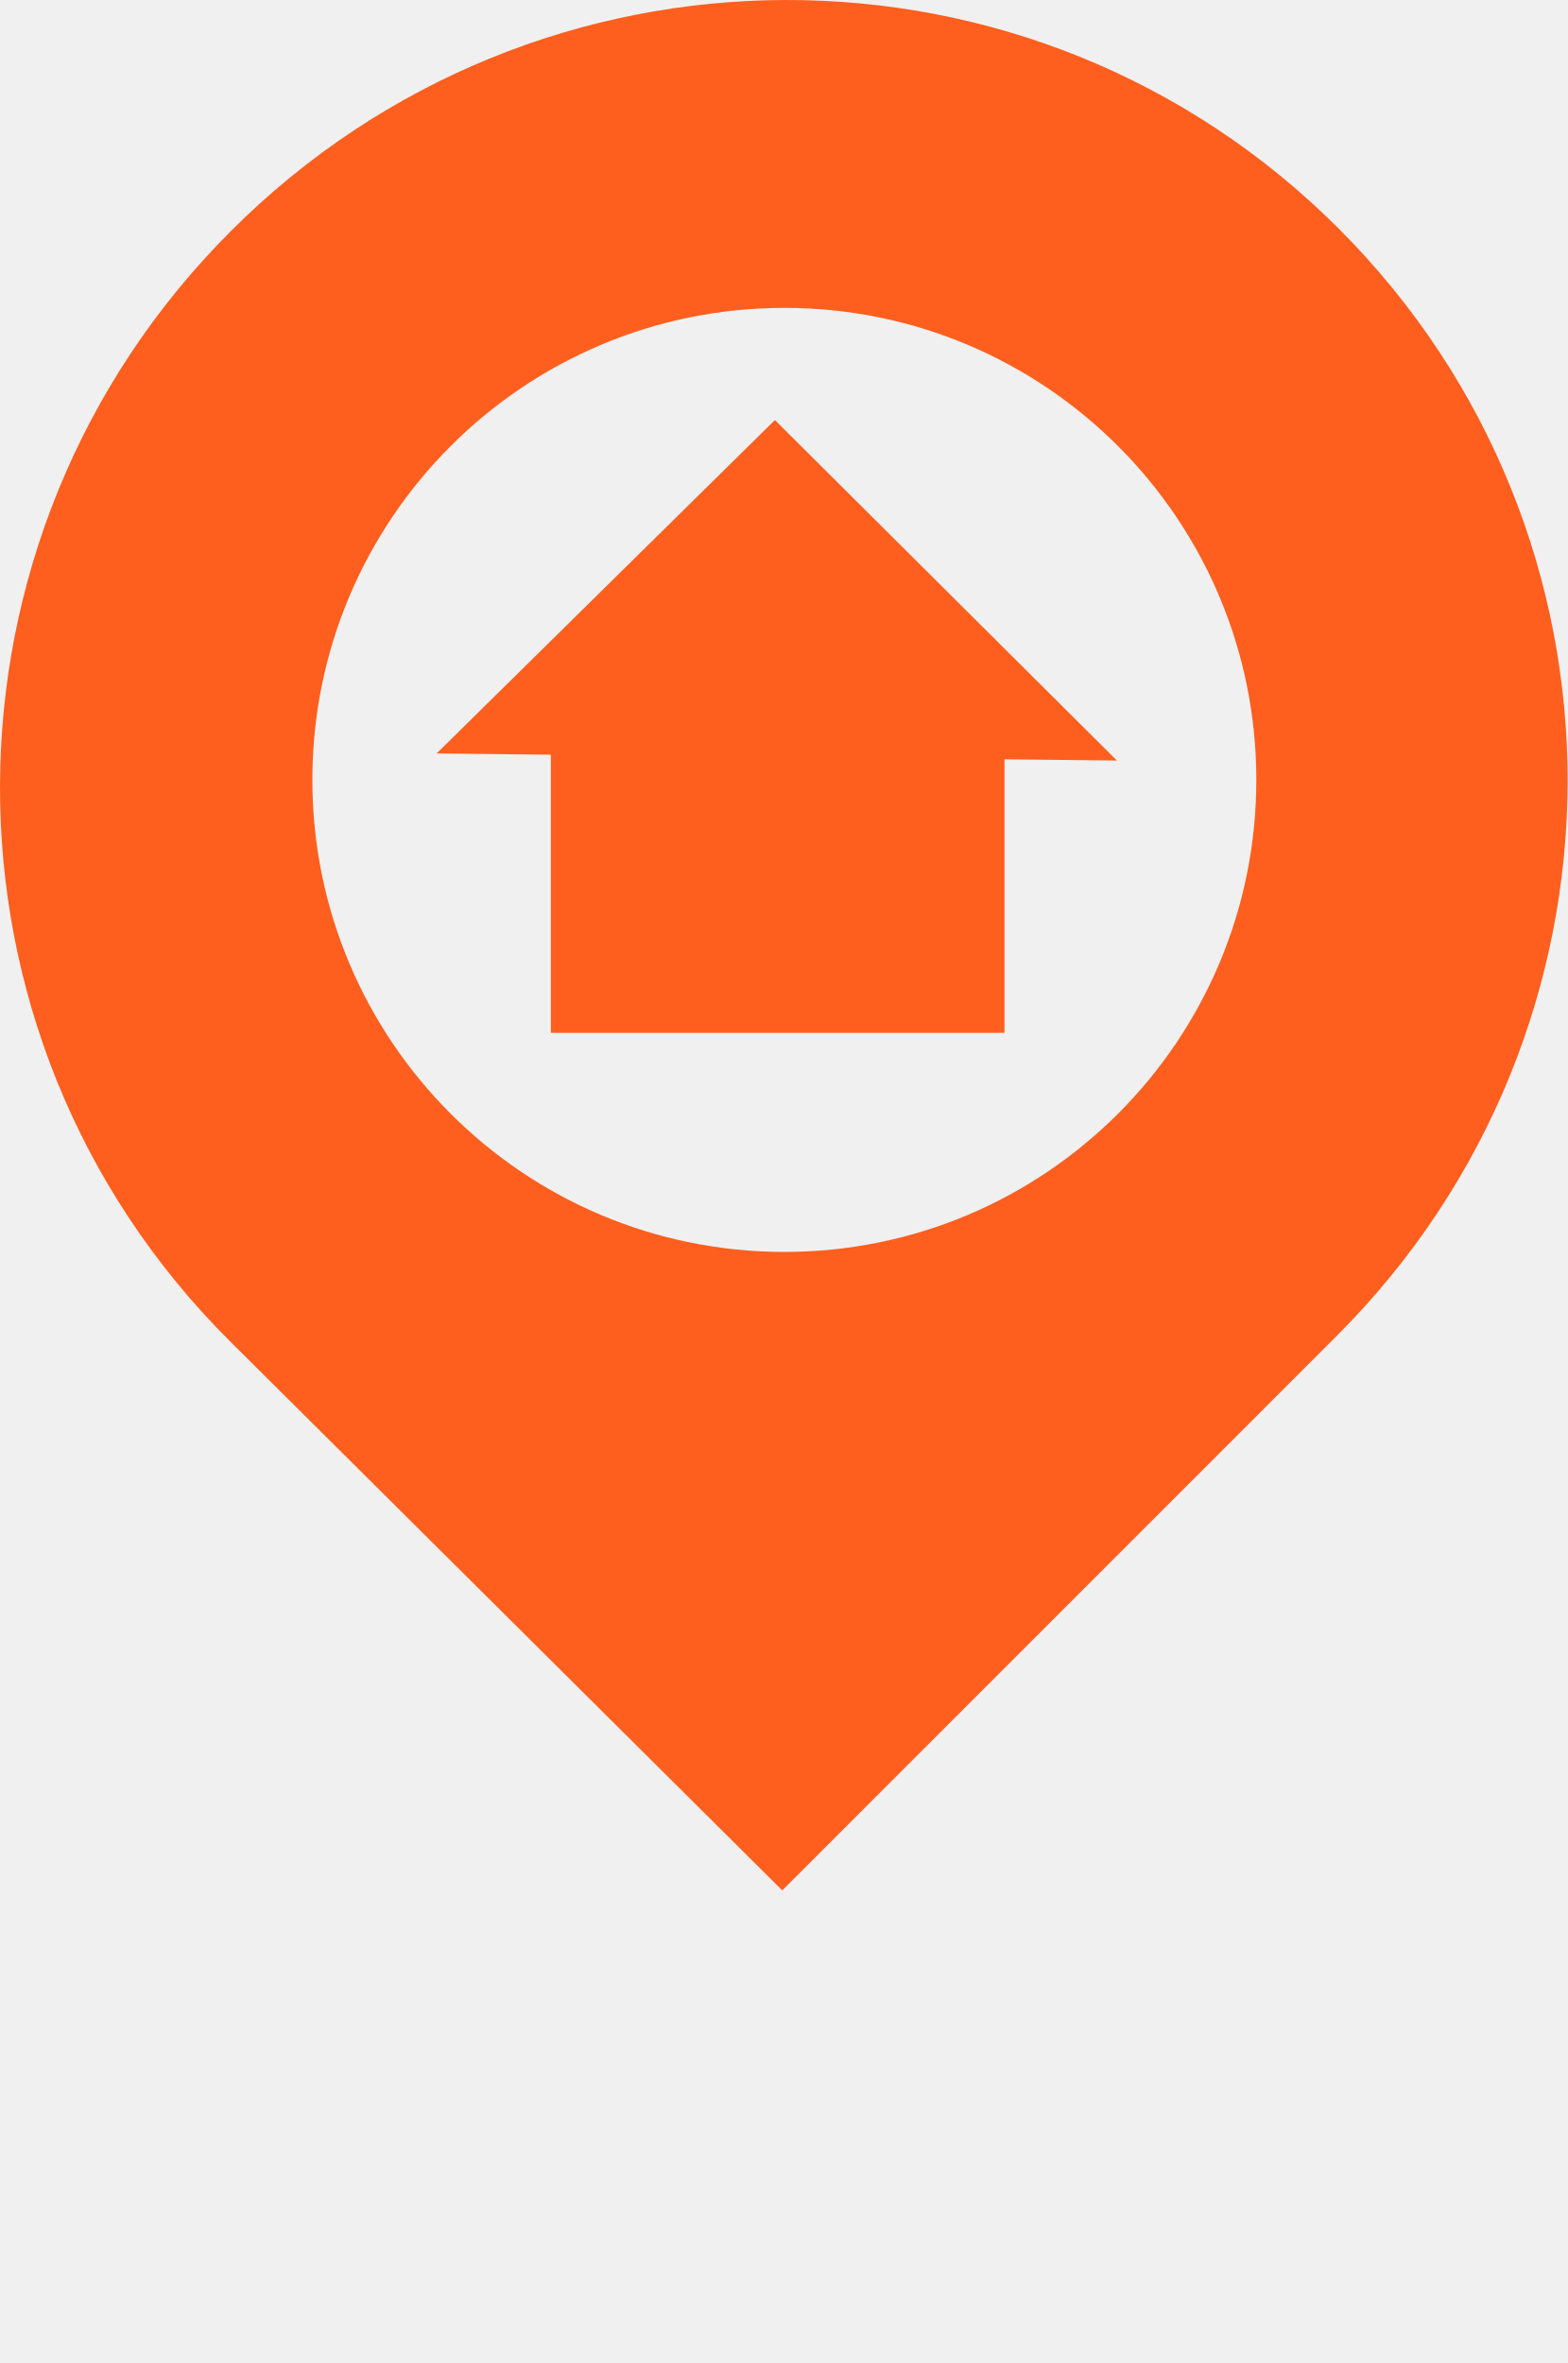
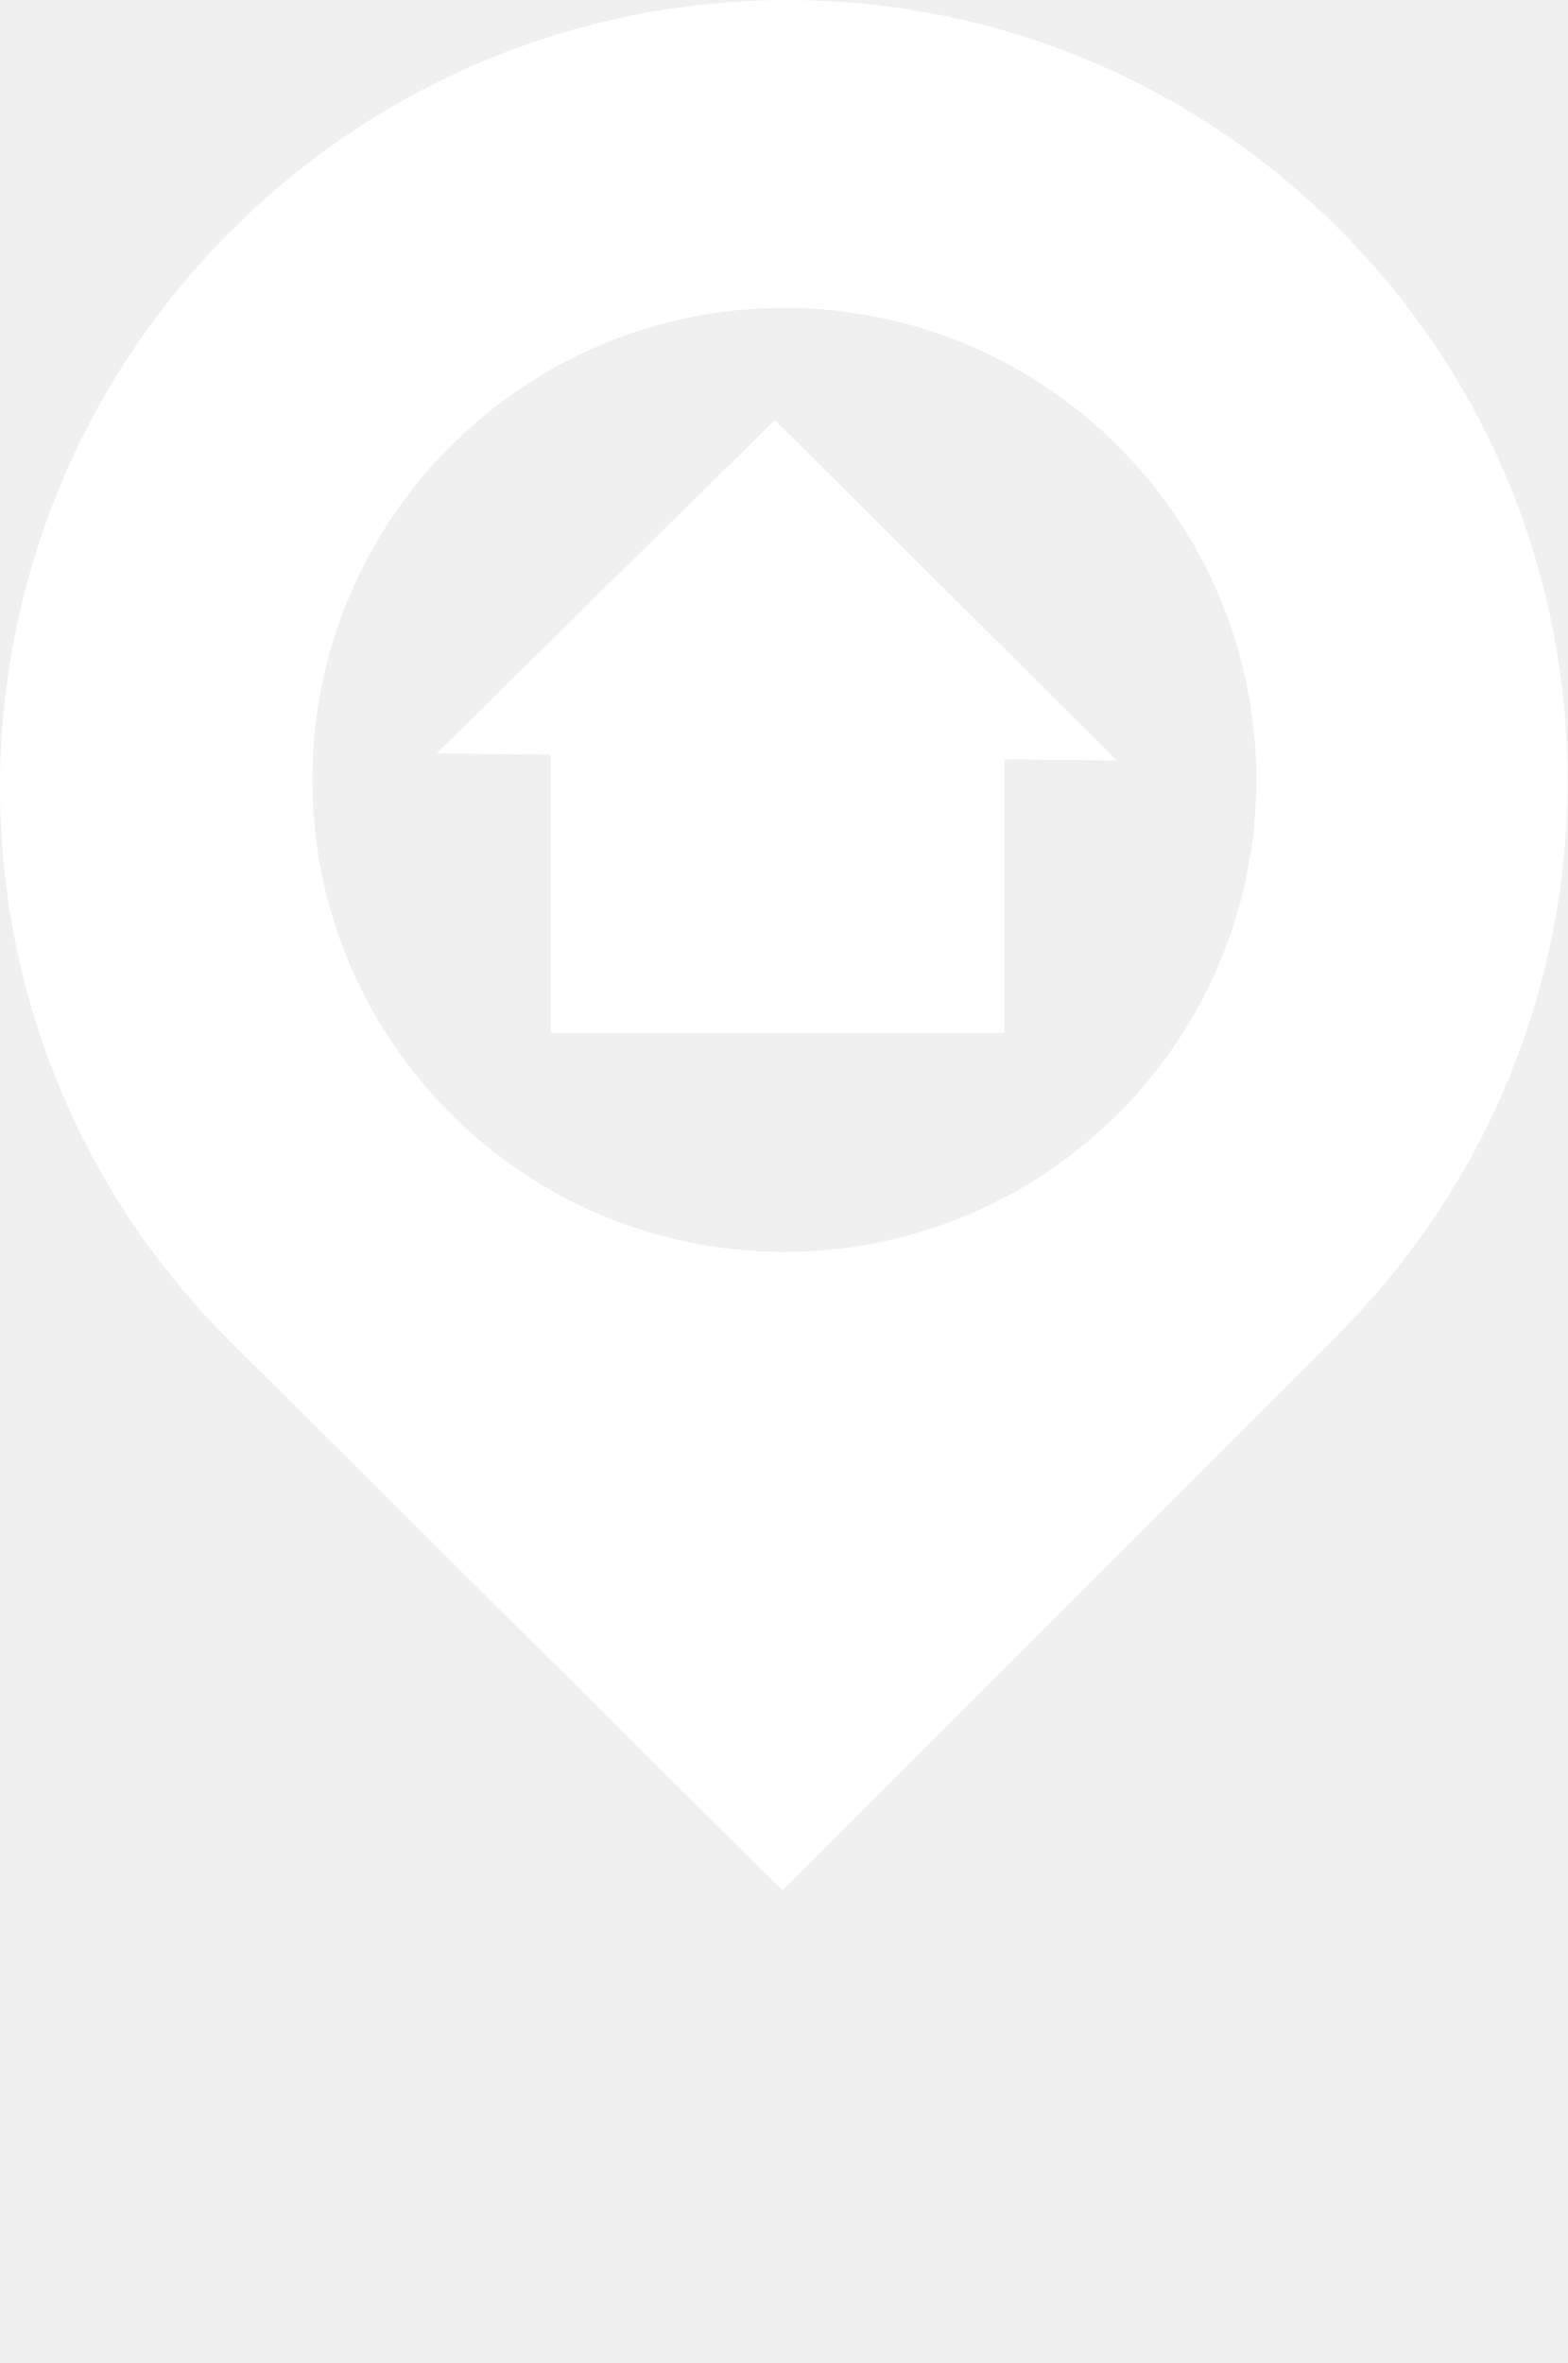
- <svg xmlns="http://www.w3.org/2000/svg" version="1.1" x="0px" y="0px" width="46px" fill="#fe5f1e" viewBox="0 0 82.93 125" enable-background="new 0 0 82.93 100" xml:space="preserve">
+ <svg xmlns="http://www.w3.org/2000/svg" version="1.1" x="0px" y="0px" width="46px" fill="white" viewBox="0 0 82.93 125" enable-background="new 0 0 82.93 100" xml:space="preserve">
  <path d="M70.818,12.09C54.61-4.117,28.421-3.986,12.214,12.222C-3.994,28.429-4.109,54.676,12.098,70.884L41.382,100l29.347-29.347  C86.937,54.445,87.026,28.298,70.818,12.09z M41.493,66.225c-13.789,0-24.968-11.18-24.968-24.969  c0-13.79,11.179-24.969,24.968-24.969c13.79,0,24.969,11.179,24.969,24.969C66.462,55.045,55.283,66.225,41.493,66.225z" />
  <polygon points="59.086,40.231 40.993,22.22 23.099,39.856 29.14,39.923 29.14,54.633 53.14,54.633 53.14,40.167 " />
</svg>
